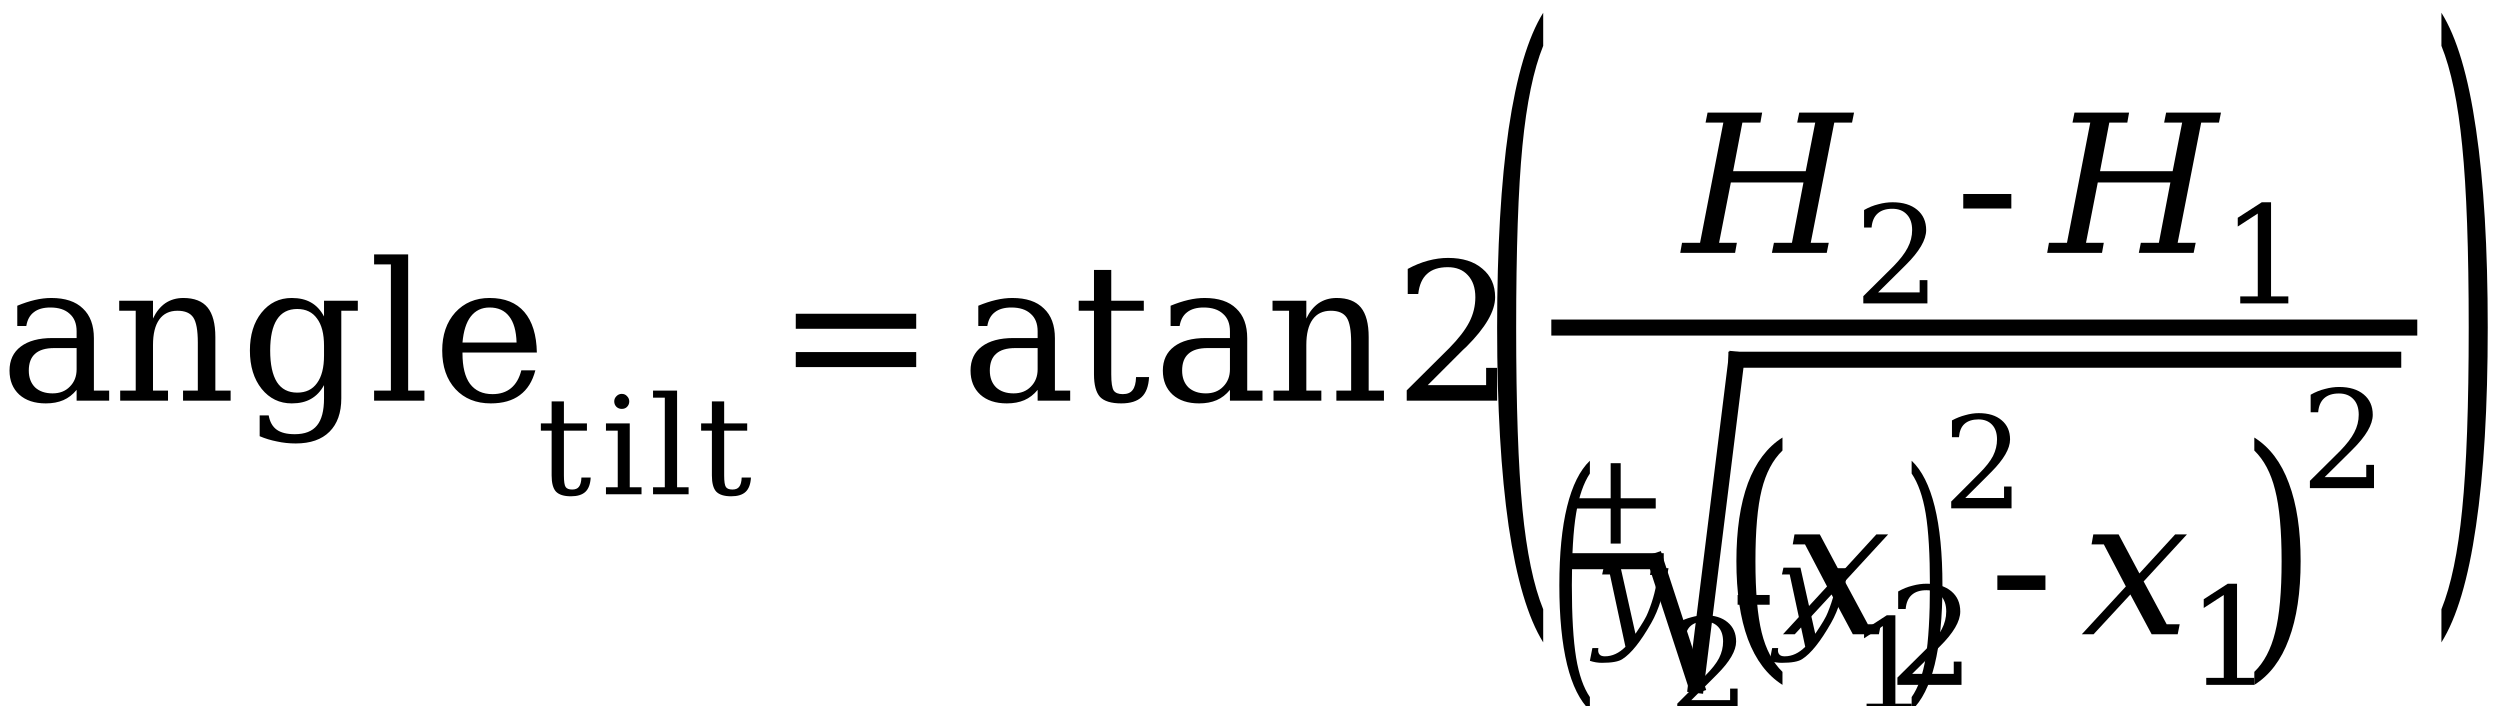
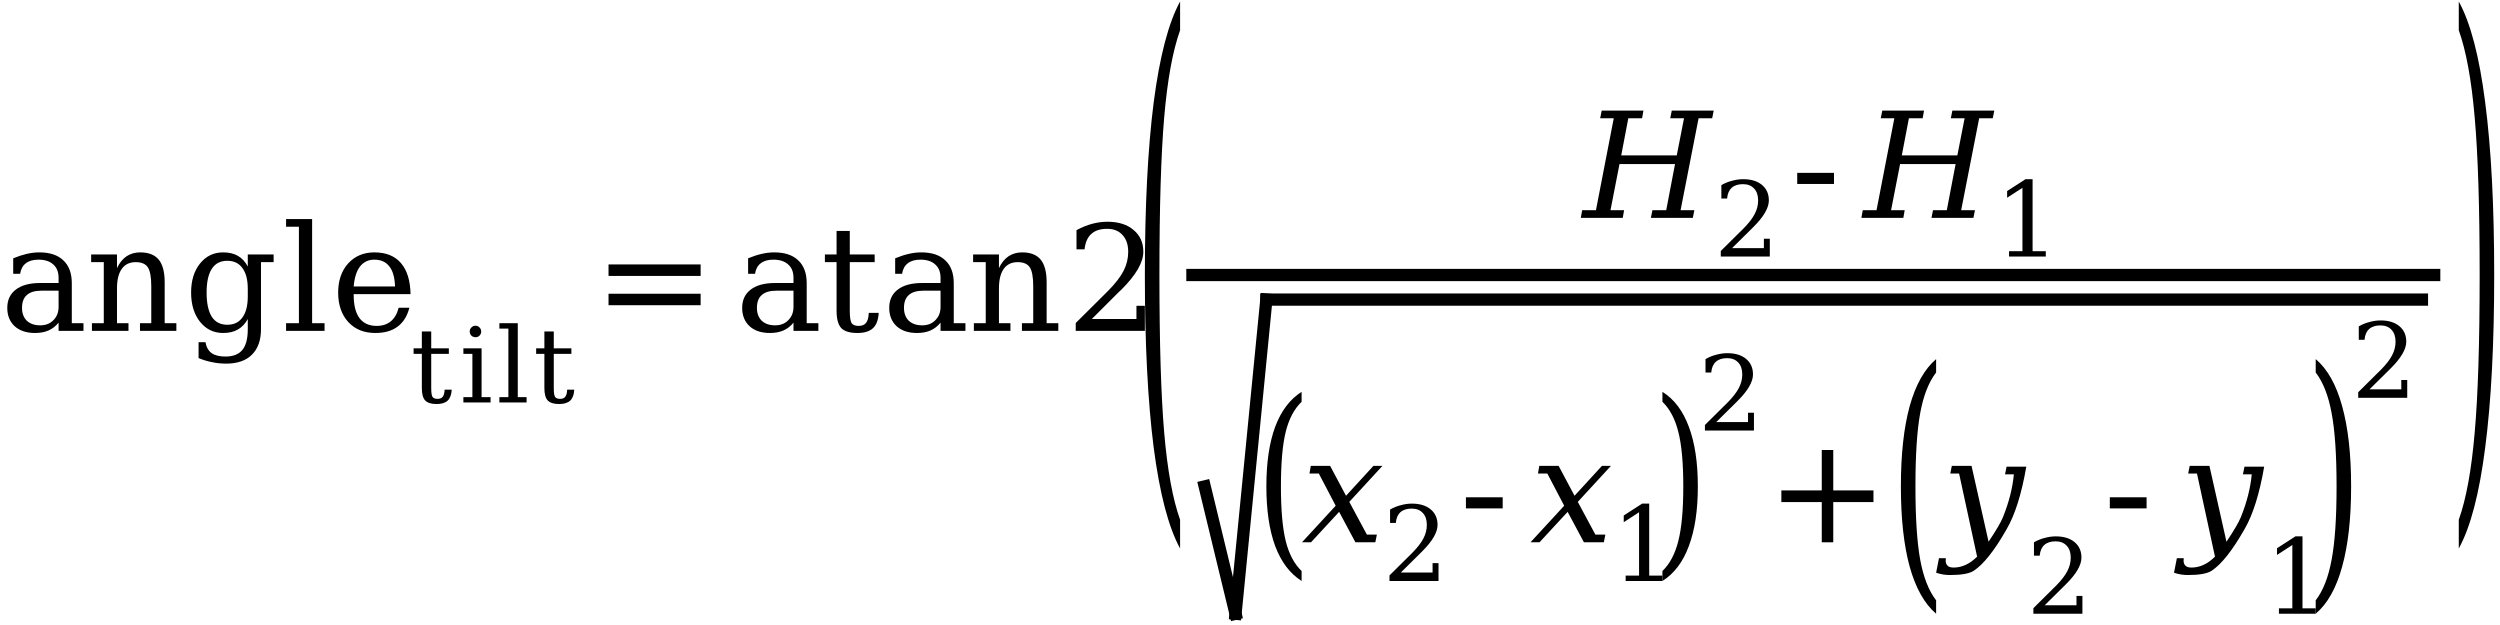
- <svg xmlns="http://www.w3.org/2000/svg" stroke-dasharray="none" shape-rendering="auto" font-family="'Dialog'" width="156" text-rendering="auto" fill-opacity="1" contentScriptType="text/ecmascript" color-interpolation="auto" color-rendering="auto" preserveAspectRatio="xMidYMid meet" font-size="12px" fill="black" stroke="black" image-rendering="auto" stroke-miterlimit="10" zoomAndPan="magnify" version="1.0" stroke-linecap="square" stroke-linejoin="miter" contentStyleType="text/css" font-style="normal" height="44" stroke-width="1" stroke-dashoffset="0" font-weight="normal" stroke-opacity="1">
+ <svg xmlns="http://www.w3.org/2000/svg" stroke-dasharray="none" shape-rendering="auto" font-family="'Dialog'" width="204" text-rendering="auto" fill-opacity="1" contentScriptType="text/ecmascript" color-interpolation="auto" color-rendering="auto" preserveAspectRatio="xMidYMid meet" font-size="12px" fill="black" stroke="black" image-rendering="auto" stroke-miterlimit="10" zoomAndPan="magnify" version="1.0" stroke-linecap="square" stroke-linejoin="miter" contentStyleType="text/css" font-style="normal" height="51" stroke-width="1" stroke-dashoffset="0" font-weight="normal" stroke-opacity="1">
  <defs id="genericDefs" />
  <g>
-     <g text-rendering="optimizeLegibility" transform="translate(0,25)" color-rendering="optimizeQuality" color-interpolation="linearRGB" image-rendering="optimizeQuality">
+     <g text-rendering="optimizeLegibility" transform="translate(0,27)" color-rendering="optimizeQuality" color-interpolation="linearRGB" image-rendering="optimizeQuality">
      <path d="M4.781 -1.953 L4.781 -3.281 L3.391 -3.281 Q2.578 -3.281 2.188 -2.922 Q1.797 -2.578 1.797 -1.875 Q1.797 -1.219 2.188 -0.828 Q2.594 -0.453 3.281 -0.453 Q3.953 -0.453 4.359 -0.875 Q4.781 -1.297 4.781 -1.953 ZM5.859 -3.891 L5.859 -0.625 L6.812 -0.625 L6.812 0 L4.781 0 L4.781 -0.672 Q4.422 -0.234 3.953 -0.031 Q3.484 0.172 2.859 0.172 Q1.812 0.172 1.203 -0.375 Q0.594 -0.938 0.594 -1.875 Q0.594 -2.844 1.297 -3.375 Q2 -3.906 3.266 -3.906 L4.781 -3.906 L4.781 -4.328 Q4.781 -5.047 4.344 -5.422 Q3.922 -5.812 3.141 -5.812 Q2.484 -5.812 2.109 -5.516 Q1.734 -5.234 1.641 -4.656 L1.078 -4.656 L1.078 -5.922 Q1.641 -6.156 2.172 -6.281 Q2.703 -6.406 3.203 -6.406 Q4.5 -6.406 5.172 -5.75 Q5.859 -5.109 5.859 -3.891 ZM7.5 0 L7.5 -0.625 L8.469 -0.625 L8.469 -5.609 L7.438 -5.609 L7.438 -6.234 L9.547 -6.234 L9.547 -5.125 Q9.844 -5.75 10.312 -6.078 Q10.797 -6.406 11.438 -6.406 Q12.469 -6.406 12.953 -5.812 Q13.438 -5.219 13.438 -3.969 L13.438 -0.625 L14.391 -0.625 L14.391 0 L11.422 0 L11.422 -0.625 L12.344 -0.625 L12.344 -3.625 Q12.344 -4.766 12.062 -5.188 Q11.781 -5.609 11.078 -5.609 Q10.328 -5.609 9.938 -5.062 Q9.547 -4.516 9.547 -3.469 L9.547 -0.625 L10.484 -0.625 L10.484 0 L7.5 0 ZM21.297 -5.609 L21.297 -0.141 Q21.297 1.203 20.562 1.938 Q19.828 2.672 18.453 2.672 Q17.844 2.672 17.281 2.547 Q16.719 2.438 16.203 2.219 L16.203 0.922 L16.766 0.922 Q16.875 1.531 17.266 1.812 Q17.656 2.094 18.391 2.094 Q19.344 2.094 19.781 1.547 Q20.219 1.016 20.219 -0.141 L20.219 -0.969 Q19.906 -0.391 19.406 -0.109 Q18.922 0.172 18.203 0.172 Q17.062 0.172 16.328 -0.734 Q15.594 -1.656 15.594 -3.125 Q15.594 -4.578 16.312 -5.484 Q17.047 -6.406 18.203 -6.406 Q18.922 -6.406 19.406 -6.125 Q19.906 -5.844 20.219 -5.25 L20.219 -6.234 L22.328 -6.234 L22.328 -5.609 L21.297 -5.609 ZM20.219 -3.422 Q20.219 -4.547 19.781 -5.125 Q19.359 -5.719 18.547 -5.719 Q17.703 -5.719 17.281 -5.062 Q16.859 -4.406 16.859 -3.125 Q16.859 -1.828 17.281 -1.156 Q17.703 -0.5 18.547 -0.5 Q19.359 -0.5 19.781 -1.094 Q20.219 -1.688 20.219 -2.812 L20.219 -3.422 ZM25.469 -0.625 L26.484 -0.625 L26.484 0 L23.344 0 L23.344 -0.625 L24.391 -0.625 L24.391 -8.5 L23.344 -8.5 L23.344 -9.125 L25.469 -9.125 L25.469 -0.625 ZM33.5 -3 L28.859 -3 L28.859 -2.953 Q28.859 -1.688 29.328 -1.047 Q29.812 -0.406 30.734 -0.406 Q31.438 -0.406 31.891 -0.781 Q32.344 -1.156 32.531 -1.891 L33.406 -1.891 Q33.141 -0.859 32.438 -0.344 Q31.75 0.172 30.625 0.172 Q29.25 0.172 28.422 -0.719 Q27.594 -1.625 27.594 -3.125 Q27.594 -4.594 28.406 -5.5 Q29.234 -6.406 30.547 -6.406 Q31.969 -6.406 32.719 -5.531 Q33.469 -4.656 33.5 -3 ZM32.234 -3.625 Q32.203 -4.719 31.766 -5.266 Q31.344 -5.812 30.547 -5.812 Q29.812 -5.812 29.375 -5.25 Q28.953 -4.703 28.859 -3.625 L32.234 -3.625 Z" stroke="none" />
    </g>
-     <g text-rendering="optimizeLegibility" transform="translate(33.5,30.8438)" color-rendering="optimizeQuality" color-interpolation="linearRGB" image-rendering="optimizeQuality">
+     <g text-rendering="optimizeLegibility" transform="translate(33.5,32.8438)" color-rendering="optimizeQuality" color-interpolation="linearRGB" image-rendering="optimizeQuality">
      <path d="M0.922 -3.969 L0.25 -3.969 L0.25 -4.422 L0.922 -4.422 L0.922 -5.797 L1.688 -5.797 L1.688 -4.422 L3.125 -4.422 L3.125 -3.969 L1.688 -3.969 L1.688 -1.172 Q1.688 -0.609 1.797 -0.453 Q1.906 -0.297 2.203 -0.297 Q2.5 -0.297 2.625 -0.469 Q2.766 -0.641 2.781 -1.047 L3.359 -1.047 Q3.328 -0.438 3.031 -0.156 Q2.734 0.125 2.125 0.125 Q1.469 0.125 1.188 -0.172 Q0.922 -0.469 0.922 -1.172 L0.922 -3.969 ZM4.828 -5.797 Q4.828 -5.984 4.969 -6.125 Q5.109 -6.266 5.297 -6.266 Q5.5 -6.266 5.625 -6.125 Q5.766 -5.984 5.766 -5.797 Q5.766 -5.594 5.625 -5.453 Q5.5 -5.328 5.297 -5.328 Q5.109 -5.328 4.969 -5.453 Q4.828 -5.594 4.828 -5.797 ZM5.797 -0.438 L6.531 -0.438 L6.531 0 L4.312 0 L4.312 -0.438 L5.047 -0.438 L5.047 -3.969 L4.312 -3.969 L4.312 -4.422 L5.797 -4.422 L5.797 -0.438 ZM8.75 -0.438 L9.469 -0.438 L9.469 0 L7.25 0 L7.25 -0.438 L7.984 -0.438 L7.984 -6.031 L7.25 -6.031 L7.25 -6.469 L8.75 -6.469 L8.75 -0.438 ZM10.922 -3.969 L10.25 -3.969 L10.25 -4.422 L10.922 -4.422 L10.922 -5.797 L11.688 -5.797 L11.688 -4.422 L13.125 -4.422 L13.125 -3.969 L11.688 -3.969 L11.688 -1.172 Q11.688 -0.609 11.797 -0.453 Q11.906 -0.297 12.203 -0.297 Q12.5 -0.297 12.625 -0.469 Q12.766 -0.641 12.781 -1.047 L13.359 -1.047 Q13.328 -0.438 13.031 -0.156 Q12.734 0.125 12.125 0.125 Q11.469 0.125 11.188 -0.172 Q10.922 -0.469 10.922 -1.172 L10.922 -3.969 Z" stroke="none" />
    </g>
-     <g text-rendering="optimizeLegibility" transform="translate(48.39,25)" color-rendering="optimizeQuality" color-interpolation="linearRGB" image-rendering="optimizeQuality">
+     <g text-rendering="optimizeLegibility" transform="translate(48.39,27)" color-rendering="optimizeQuality" color-interpolation="linearRGB" image-rendering="optimizeQuality">
      <path d="M1.266 -5.422 L8.781 -5.422 L8.781 -4.484 L1.266 -4.484 L1.266 -5.422 ZM1.266 -3.031 L8.781 -3.031 L8.781 -2.094 L1.266 -2.094 L1.266 -3.031 Z" stroke="none" />
    </g>
-     <g text-rendering="optimizeLegibility" transform="translate(59.9676,25)" color-rendering="optimizeQuality" color-interpolation="linearRGB" image-rendering="optimizeQuality">
+     <g text-rendering="optimizeLegibility" transform="translate(59.9676,27)" color-rendering="optimizeQuality" color-interpolation="linearRGB" image-rendering="optimizeQuality">
      <path d="M4.781 -1.953 L4.781 -3.281 L3.391 -3.281 Q2.578 -3.281 2.188 -2.922 Q1.797 -2.578 1.797 -1.875 Q1.797 -1.219 2.188 -0.828 Q2.594 -0.453 3.281 -0.453 Q3.953 -0.453 4.359 -0.875 Q4.781 -1.297 4.781 -1.953 ZM5.859 -3.891 L5.859 -0.625 L6.812 -0.625 L6.812 0 L4.781 0 L4.781 -0.672 Q4.422 -0.234 3.953 -0.031 Q3.484 0.172 2.859 0.172 Q1.812 0.172 1.203 -0.375 Q0.594 -0.938 0.594 -1.875 Q0.594 -2.844 1.297 -3.375 Q2 -3.906 3.266 -3.906 L4.781 -3.906 L4.781 -4.328 Q4.781 -5.047 4.344 -5.422 Q3.922 -5.812 3.141 -5.812 Q2.484 -5.812 2.109 -5.516 Q1.734 -5.234 1.641 -4.656 L1.078 -4.656 L1.078 -5.922 Q1.641 -6.156 2.172 -6.281 Q2.703 -6.406 3.203 -6.406 Q4.5 -6.406 5.172 -5.75 Q5.859 -5.109 5.859 -3.891 ZM8.297 -5.609 L7.344 -5.609 L7.344 -6.234 L8.297 -6.234 L8.297 -8.156 L9.375 -8.156 L9.375 -6.234 L11.406 -6.234 L11.406 -5.609 L9.375 -5.609 L9.375 -1.641 Q9.375 -0.859 9.531 -0.625 Q9.688 -0.406 10.094 -0.406 Q10.516 -0.406 10.703 -0.656 Q10.906 -0.906 10.922 -1.469 L11.734 -1.469 Q11.688 -0.609 11.266 -0.219 Q10.844 0.172 10 0.172 Q9.062 0.172 8.672 -0.234 Q8.297 -0.656 8.297 -1.641 L8.297 -5.609 ZM16.781 -1.953 L16.781 -3.281 L15.391 -3.281 Q14.578 -3.281 14.188 -2.922 Q13.797 -2.578 13.797 -1.875 Q13.797 -1.219 14.188 -0.828 Q14.594 -0.453 15.281 -0.453 Q15.953 -0.453 16.359 -0.875 Q16.781 -1.297 16.781 -1.953 ZM17.859 -3.891 L17.859 -0.625 L18.812 -0.625 L18.812 0 L16.781 0 L16.781 -0.672 Q16.422 -0.234 15.953 -0.031 Q15.484 0.172 14.859 0.172 Q13.812 0.172 13.203 -0.375 Q12.594 -0.938 12.594 -1.875 Q12.594 -2.844 13.297 -3.375 Q14 -3.906 15.266 -3.906 L16.781 -3.906 L16.781 -4.328 Q16.781 -5.047 16.344 -5.422 Q15.922 -5.812 15.141 -5.812 Q14.484 -5.812 14.109 -5.516 Q13.734 -5.234 13.641 -4.656 L13.078 -4.656 L13.078 -5.922 Q13.641 -6.156 14.172 -6.281 Q14.703 -6.406 15.203 -6.406 Q16.5 -6.406 17.172 -5.75 Q17.859 -5.109 17.859 -3.891 ZM19.5 0 L19.5 -0.625 L20.469 -0.625 L20.469 -5.609 L19.438 -5.609 L19.438 -6.234 L21.547 -6.234 L21.547 -5.125 Q21.844 -5.75 22.312 -6.078 Q22.797 -6.406 23.438 -6.406 Q24.469 -6.406 24.953 -5.812 Q25.438 -5.219 25.438 -3.969 L25.438 -0.625 L26.391 -0.625 L26.391 0 L23.422 0 L23.422 -0.625 L24.344 -0.625 L24.344 -3.625 Q24.344 -4.766 24.062 -5.188 Q23.781 -5.609 23.078 -5.609 Q22.328 -5.609 21.938 -5.062 Q21.547 -4.516 21.547 -3.469 L21.547 -0.625 L22.484 -0.625 L22.484 0 L19.5 0 ZM28.531 -6.656 L27.875 -6.656 L27.875 -8.219 Q28.5 -8.562 29.141 -8.734 Q29.781 -8.906 30.391 -8.906 Q31.75 -8.906 32.531 -8.234 Q33.328 -7.578 33.328 -6.453 Q33.328 -5.156 31.547 -3.375 Q31.406 -3.234 31.328 -3.172 L29.125 -0.969 L32.766 -0.969 L32.766 -2.047 L33.453 -2.047 L33.453 0 L27.812 0 L27.812 -0.641 L30.469 -3.281 Q31.344 -4.172 31.719 -4.906 Q32.094 -5.641 32.094 -6.453 Q32.094 -7.328 31.625 -7.828 Q31.172 -8.328 30.375 -8.328 Q29.531 -8.328 29.078 -7.906 Q28.625 -7.5 28.531 -6.656 Z" stroke="none" />
    </g>
-     <g text-rendering="optimizeLegibility" transform="translate(92.4676,33.3873) matrix(1,0,0,3.5717,0,0)" color-rendering="optimizeQuality" color-interpolation="linearRGB" image-rendering="optimizeQuality">
+     <g text-rendering="optimizeLegibility" transform="translate(92.4676,37.1483) matrix(1,0,0,4.0575,0,0)" color-rendering="optimizeQuality" color-interpolation="linearRGB" image-rendering="optimizeQuality">
      <path d="M3.828 1.875 Q2.406 1.234 1.672 -0.156 Q0.953 -1.547 0.953 -3.625 Q0.953 -5.703 1.672 -7.094 Q2.406 -8.484 3.828 -9.125 L3.828 -8.547 Q2.922 -7.922 2.531 -6.797 Q2.141 -5.672 2.141 -3.625 Q2.141 -1.578 2.531 -0.453 Q2.922 0.672 3.828 1.297 L3.828 1.875 Z" stroke="none" />
    </g>
    <g text-rendering="optimizeLegibility" color-rendering="optimizeQuality" color-interpolation="linearRGB" image-rendering="optimizeQuality">
-       <line y2="20.44" fill="none" x1="97.302" x2="150.338" y1="20.44" />
-       <path d="M-0.188 0 L-0.078 -0.625 L1.047 -0.625 L2.5 -8.125 L1.391 -8.125 L1.516 -8.75 L4.922 -8.75 L4.812 -8.125 L3.688 -8.125 L3.109 -5.094 L7.641 -5.094 L8.234 -8.125 L7.109 -8.125 L7.234 -8.75 L10.656 -8.75 L10.531 -8.125 L9.422 -8.125 L7.953 -0.625 L9.078 -0.625 L8.953 0 L5.531 0 L5.656 -0.625 L6.781 -0.625 L7.5 -4.391 L2.969 -4.391 L2.234 -0.625 L3.344 -0.625 L3.234 0 L-0.188 0 Z" transform="translate(105.0362,15.7771)" stroke="none" />
+       <line y2="22.44" fill="none" x1="97.302" x2="198.63" y1="22.44" />
+       <path d="M-0.188 0 L-0.078 -0.625 L1.047 -0.625 L2.5 -8.125 L1.391 -8.125 L1.516 -8.75 L4.922 -8.75 L4.812 -8.125 L3.688 -8.125 L3.109 -5.094 L7.641 -5.094 L8.234 -8.125 L7.109 -8.125 L7.234 -8.75 L10.656 -8.75 L10.531 -8.125 L9.422 -8.125 L7.953 -0.625 L9.078 -0.625 L8.953 0 L5.531 0 L5.656 -0.625 L6.781 -0.625 L7.5 -4.391 L2.969 -4.391 L2.234 -0.625 L3.344 -0.625 L3.234 0 L-0.188 0 Z" transform="translate(129.1822,17.7771)" stroke="none" />
    </g>
-     <g text-rendering="optimizeLegibility" transform="translate(115.6925,18.9333)" color-rendering="optimizeQuality" color-interpolation="linearRGB" image-rendering="optimizeQuality">
+     <g text-rendering="optimizeLegibility" transform="translate(139.8384,20.9333)" color-rendering="optimizeQuality" color-interpolation="linearRGB" image-rendering="optimizeQuality">
      <path d="M1.094 -4.734 L0.625 -4.734 L0.625 -5.828 Q1.062 -6.078 1.516 -6.188 Q1.969 -6.312 2.406 -6.312 Q3.375 -6.312 3.938 -5.844 Q4.5 -5.375 4.5 -4.578 Q4.5 -3.656 3.219 -2.391 Q3.125 -2.297 3.078 -2.25 L1.5 -0.688 L4.094 -0.688 L4.094 -1.453 L4.578 -1.453 L4.578 0 L0.578 0 L0.578 -0.453 L2.469 -2.328 Q3.078 -2.953 3.344 -3.469 Q3.625 -4 3.625 -4.578 Q3.625 -5.203 3.297 -5.547 Q2.969 -5.906 2.391 -5.906 Q1.797 -5.906 1.469 -5.609 Q1.141 -5.312 1.094 -4.734 Z" stroke="none" />
    </g>
-     <g text-rendering="optimizeLegibility" transform="translate(121.9764,15.7771)" color-rendering="optimizeQuality" color-interpolation="linearRGB" image-rendering="optimizeQuality">
+     <g text-rendering="optimizeLegibility" transform="translate(146.1223,17.7771)" color-rendering="optimizeQuality" color-interpolation="linearRGB" image-rendering="optimizeQuality">
      <path d="M0.531 -3.672 L3.531 -3.672 L3.531 -2.766 L0.531 -2.766 L0.531 -3.672 Z" stroke="none" />
    </g>
-     <g text-rendering="optimizeLegibility" transform="translate(127.9322,15.7771)" color-rendering="optimizeQuality" color-interpolation="linearRGB" image-rendering="optimizeQuality">
+     <g text-rendering="optimizeLegibility" transform="translate(152.0781,17.7771)" color-rendering="optimizeQuality" color-interpolation="linearRGB" image-rendering="optimizeQuality">
      <path d="M-0.188 0 L-0.078 -0.625 L1.047 -0.625 L2.5 -8.125 L1.391 -8.125 L1.516 -8.75 L4.922 -8.75 L4.812 -8.125 L3.688 -8.125 L3.109 -5.094 L7.641 -5.094 L8.234 -8.125 L7.109 -8.125 L7.234 -8.75 L10.656 -8.75 L10.531 -8.125 L9.422 -8.125 L7.953 -0.625 L9.078 -0.625 L8.953 0 L5.531 0 L5.656 -0.625 L6.781 -0.625 L7.5 -4.391 L2.969 -4.391 L2.234 -0.625 L3.344 -0.625 L3.234 0 L-0.188 0 Z" stroke="none" />
    </g>
-     <g text-rendering="optimizeLegibility" transform="translate(138.5884,18.9333)" color-rendering="optimizeQuality" color-interpolation="linearRGB" image-rendering="optimizeQuality">
+     <g text-rendering="optimizeLegibility" transform="translate(162.7344,20.9333)" color-rendering="optimizeQuality" color-interpolation="linearRGB" image-rendering="optimizeQuality">
      <path d="M1.203 0 L1.203 -0.438 L2.297 -0.438 L2.297 -5.609 L1.047 -4.797 L1.047 -5.344 L2.547 -6.312 L3.125 -6.312 L3.125 -0.438 L4.203 -0.438 L4.203 0 L1.203 0 Z" stroke="none" />
    </g>
    <g text-rendering="optimizeLegibility" color-rendering="optimizeQuality" color-interpolation="linearRGB" image-rendering="optimizeQuality">
-       <line y2="35.019" fill="none" x1="98.302" x2="103.318" y1="35.019" />
-       <line y2="42.735" fill="none" x1="103.318" x2="105.835" y1="35.019" />
-       <line y2="22.447" fill="none" x1="105.835" x2="108.351" y1="42.735" />
-       <line y2="22.447" fill="none" x1="108.351" x2="149.338" y1="22.447" />
-       <path d="M3.828 1.875 Q2.406 1.234 1.672 -0.156 Q0.953 -1.547 0.953 -3.625 Q0.953 -5.703 1.672 -7.094 Q2.406 -8.484 3.828 -9.125 L3.828 -8.547 Q2.922 -7.922 2.531 -6.797 Q2.141 -5.672 2.141 -3.625 Q2.141 -1.578 2.531 -0.453 Q2.922 0.672 3.828 1.297 L3.828 1.875 Z" transform="translate(107.3982,40.1049) matrix(1,0,0,1.403,0,0)" stroke="none" />
+       <line y2="50.079" fill="none" x1="98.302" x2="100.819" y1="39.691" />
+       <line y2="24.447" fill="none" x1="100.819" x2="103.336" y1="50.079" />
+       <line y2="24.447" fill="none" x1="103.336" x2="197.63" y1="24.447" />
+       <path d="M3.828 1.875 Q2.406 1.234 1.672 -0.156 Q0.953 -1.547 0.953 -3.625 Q0.953 -5.703 1.672 -7.094 Q2.406 -8.484 3.828 -9.125 L3.828 -8.547 Q2.922 -7.922 2.531 -6.797 Q2.141 -5.672 2.141 -3.625 Q2.141 -1.578 2.531 -0.453 Q2.922 0.672 3.828 1.297 L3.828 1.875 Z" transform="translate(102.3826,44.7768) matrix(1,0,0,1.403,0,0)" stroke="none" />
    </g>
-     <g text-rendering="optimizeLegibility" transform="translate(111.2263,39.5792)" color-rendering="optimizeQuality" color-interpolation="linearRGB" image-rendering="optimizeQuality">
+     <g text-rendering="optimizeLegibility" transform="translate(106.2107,44.251)" color-rendering="optimizeQuality" color-interpolation="linearRGB" image-rendering="optimizeQuality">
      <path d="M0.766 0 L0.031 0 L2.781 -2.984 L1.406 -5.609 L0.641 -5.609 L0.75 -6.234 L2.328 -6.234 L3.625 -3.797 L5.859 -6.234 L6.594 -6.234 L3.891 -3.297 L5.328 -0.625 L6.141 -0.625 L6.016 0 L4.391 0 L3.062 -2.484 L0.766 0 Z" stroke="none" />
    </g>
-     <g text-rendering="optimizeLegibility" transform="translate(117.8201,42.7354)" color-rendering="optimizeQuality" color-interpolation="linearRGB" image-rendering="optimizeQuality">
+     <g text-rendering="optimizeLegibility" transform="translate(112.8045,47.4073)" color-rendering="optimizeQuality" color-interpolation="linearRGB" image-rendering="optimizeQuality">
      <path d="M1.094 -4.734 L0.625 -4.734 L0.625 -5.828 Q1.062 -6.078 1.516 -6.188 Q1.969 -6.312 2.406 -6.312 Q3.375 -6.312 3.938 -5.844 Q4.5 -5.375 4.5 -4.578 Q4.5 -3.656 3.219 -2.391 Q3.125 -2.297 3.078 -2.25 L1.5 -0.688 L4.094 -0.688 L4.094 -1.453 L4.578 -1.453 L4.578 0 L0.578 0 L0.578 -0.453 L2.469 -2.328 Q3.078 -2.953 3.344 -3.469 Q3.625 -4 3.625 -4.578 Q3.625 -5.203 3.297 -5.547 Q2.969 -5.906 2.391 -5.906 Q1.797 -5.906 1.469 -5.609 Q1.141 -5.312 1.094 -4.734 Z" stroke="none" />
    </g>
-     <g text-rendering="optimizeLegibility" transform="translate(124.104,39.5792)" color-rendering="optimizeQuality" color-interpolation="linearRGB" image-rendering="optimizeQuality">
+     <g text-rendering="optimizeLegibility" transform="translate(119.0884,44.251)" color-rendering="optimizeQuality" color-interpolation="linearRGB" image-rendering="optimizeQuality">
      <path d="M0.531 -3.672 L3.531 -3.672 L3.531 -2.766 L0.531 -2.766 L0.531 -3.672 Z" stroke="none" />
    </g>
-     <g text-rendering="optimizeLegibility" transform="translate(129.8723,39.5792)" color-rendering="optimizeQuality" color-interpolation="linearRGB" image-rendering="optimizeQuality">
+     <g text-rendering="optimizeLegibility" transform="translate(124.8567,44.251)" color-rendering="optimizeQuality" color-interpolation="linearRGB" image-rendering="optimizeQuality">
      <path d="M0.766 0 L0.031 0 L2.781 -2.984 L1.406 -5.609 L0.641 -5.609 L0.75 -6.234 L2.328 -6.234 L3.625 -3.797 L5.859 -6.234 L6.594 -6.234 L3.891 -3.297 L5.328 -0.625 L6.141 -0.625 L6.016 0 L4.391 0 L3.062 -2.484 L0.766 0 Z" stroke="none" />
    </g>
-     <g text-rendering="optimizeLegibility" transform="translate(136.466,42.7354)" color-rendering="optimizeQuality" color-interpolation="linearRGB" image-rendering="optimizeQuality">
+     <g text-rendering="optimizeLegibility" transform="translate(131.4504,47.4073)" color-rendering="optimizeQuality" color-interpolation="linearRGB" image-rendering="optimizeQuality">
      <path d="M1.203 0 L1.203 -0.438 L2.297 -0.438 L2.297 -5.609 L1.047 -4.797 L1.047 -5.344 L2.547 -6.312 L3.125 -6.312 L3.125 -0.438 L4.203 -0.438 L4.203 0 L1.203 0 Z" stroke="none" />
    </g>
-     <g text-rendering="optimizeLegibility" transform="translate(139.8254,40.1049) matrix(1,0,0,1.403,0,0)" color-rendering="optimizeQuality" color-interpolation="linearRGB" image-rendering="optimizeQuality">
+     <g text-rendering="optimizeLegibility" transform="translate(134.8098,44.7768) matrix(1,0,0,1.403,0,0)" color-rendering="optimizeQuality" color-interpolation="linearRGB" image-rendering="optimizeQuality">
      <path d="M0.844 1.875 L0.844 1.297 Q1.75 0.672 2.141 -0.453 Q2.547 -1.578 2.547 -3.625 Q2.547 -5.672 2.141 -6.797 Q1.75 -7.922 0.844 -8.547 L0.844 -9.125 Q2.281 -8.484 3 -7.094 Q3.734 -5.703 3.734 -3.625 Q3.734 -1.547 3 -0.156 Q2.281 1.234 0.844 1.875 Z" stroke="none" />
    </g>
-     <g text-rendering="optimizeLegibility" transform="translate(143.5598,30.4592)" color-rendering="optimizeQuality" color-interpolation="linearRGB" image-rendering="optimizeQuality">
+     <g text-rendering="optimizeLegibility" transform="translate(138.5442,35.131)" color-rendering="optimizeQuality" color-interpolation="linearRGB" image-rendering="optimizeQuality">
      <path d="M1.094 -4.734 L0.625 -4.734 L0.625 -5.828 Q1.062 -6.078 1.516 -6.188 Q1.969 -6.312 2.406 -6.312 Q3.375 -6.312 3.938 -5.844 Q4.5 -5.375 4.5 -4.578 Q4.5 -3.656 3.219 -2.391 Q3.125 -2.297 3.078 -2.25 L1.5 -0.688 L4.094 -0.688 L4.094 -1.453 L4.578 -1.453 L4.578 0 L0.578 0 L0.578 -0.453 L2.469 -2.328 Q3.078 -2.953 3.344 -3.469 Q3.625 -4 3.625 -4.578 Q3.625 -5.203 3.297 -5.547 Q2.969 -5.906 2.391 -5.906 Q1.797 -5.906 1.469 -5.609 Q1.141 -5.312 1.094 -4.734 Z" stroke="none" />
    </g>
-     <g text-rendering="optimizeLegibility" transform="translate(97.4586,33.9192)" color-rendering="optimizeQuality" color-interpolation="linearRGB" image-rendering="optimizeQuality">
-       <path d="M3.672 -5.016 L3.672 -2.828 L5.859 -2.828 L5.859 -2.188 L3.672 -2.188 L3.672 0 L3.047 0 L3.047 -2.188 L0.844 -2.188 L0.844 -2.828 L3.047 -2.828 L3.047 -5.016 L3.672 -5.016 Z" stroke="none" />
+     <g text-rendering="optimizeLegibility" transform="translate(144.0937,44.251)" color-rendering="optimizeQuality" color-interpolation="linearRGB" image-rendering="optimizeQuality">
+       <path d="M5.5 -7.531 L5.5 -4.234 L8.781 -4.234 L8.781 -3.281 L5.5 -3.281 L5.5 0 L4.562 0 L4.562 -3.281 L1.266 -3.281 L1.266 -4.234 L4.562 -4.234 L4.562 -7.531 L5.5 -7.531 Z" stroke="none" />
    </g>
-     <g text-rendering="optimizeLegibility" transform="translate(96.6618,41.6716) matrix(1,0,0,2.1261,0,0)" color-rendering="optimizeQuality" color-interpolation="linearRGB" image-rendering="optimizeQuality">
-       <path d="M2.547 1.25 Q1.609 0.828 1.125 -0.094 Q0.641 -1.031 0.641 -2.422 Q0.641 -3.812 1.125 -4.734 Q1.609 -5.656 2.547 -6.078 L2.547 -5.703 Q1.953 -5.281 1.688 -4.531 Q1.422 -3.781 1.422 -2.422 Q1.422 -1.062 1.688 -0.297 Q1.953 0.453 2.547 0.859 L2.547 1.25 Z" stroke="none" />
+     <g text-rendering="optimizeLegibility" transform="translate(154.1589,46.5378) matrix(1,0,0,1.8887,0,0)" color-rendering="optimizeQuality" color-interpolation="linearRGB" image-rendering="optimizeQuality">
+       <path d="M3.828 1.875 Q2.406 1.234 1.672 -0.156 Q0.953 -1.547 0.953 -3.625 Q0.953 -5.703 1.672 -7.094 Q2.406 -8.484 3.828 -9.125 L3.828 -8.547 Q2.922 -7.922 2.531 -6.797 Q2.141 -5.672 2.141 -3.625 Q2.141 -1.578 2.531 -0.453 Q2.922 0.672 3.828 1.297 L3.828 1.875 Z" stroke="none" />
    </g>
-     <g text-rendering="optimizeLegibility" transform="translate(99.5055,39.5792)" color-rendering="optimizeQuality" color-interpolation="linearRGB" image-rendering="optimizeQuality">
-       <path d="M4.609 -4.125 Q4.219 -1.891 3.531 -0.703 Q2.547 1.031 1.734 1.547 Q1.391 1.781 0.453 1.781 Q0.266 1.781 0.078 1.75 Q-0.109 1.719 -0.297 1.656 L-0.141 0.859 L0.234 0.859 Q0.219 0.922 0.219 0.984 Q0.219 1.156 0.297 1.25 Q0.391 1.375 0.641 1.375 Q1.328 1.375 1.922 0.781 L0.953 -3.734 L0.469 -3.734 L0.562 -4.156 L1.625 -4.156 L2.547 -0.031 Q3.188 -0.969 3.328 -1.359 Q3.828 -2.578 3.922 -3.703 L3.453 -3.703 L3.531 -4.125 L4.609 -4.125 Z" stroke="none" />
+     <g text-rendering="optimizeLegibility" transform="translate(158.4401,44.251)" color-rendering="optimizeQuality" color-interpolation="linearRGB" image-rendering="optimizeQuality">
+       <path d="M6.906 -6.172 Q6.328 -2.828 5.297 -1.062 Q3.812 1.547 2.609 2.328 Q2.078 2.672 0.672 2.672 Q0.391 2.672 0.109 2.625 Q-0.172 2.578 -0.453 2.484 L-0.219 1.297 L0.344 1.297 Q0.328 1.391 0.328 1.484 Q0.328 1.719 0.438 1.859 Q0.578 2.062 0.969 2.062 Q2 2.062 2.891 1.172 L1.422 -5.609 L0.703 -5.609 L0.828 -6.234 L2.438 -6.234 L3.828 -0.047 Q4.766 -1.453 5 -2.047 Q5.734 -3.859 5.891 -5.547 L5.172 -5.547 L5.297 -6.172 L6.906 -6.172 Z" stroke="none" />
    </g>
-     <g text-rendering="optimizeLegibility" transform="translate(104.1149,44.3292)" color-rendering="optimizeQuality" color-interpolation="linearRGB" image-rendering="optimizeQuality">
-       <path d="M1.031 -4.438 L0.594 -4.438 L0.594 -5.484 Q1 -5.703 1.422 -5.812 Q1.859 -5.938 2.266 -5.938 Q3.172 -5.938 3.688 -5.5 Q4.219 -5.062 4.219 -4.297 Q4.219 -3.438 3.031 -2.25 Q2.938 -2.156 2.891 -2.109 L1.422 -0.641 L3.844 -0.641 L3.844 -1.359 L4.312 -1.359 L4.312 0 L0.547 0 L0.547 -0.422 L2.312 -2.188 Q2.906 -2.781 3.156 -3.266 Q3.406 -3.766 3.406 -4.297 Q3.406 -4.891 3.094 -5.219 Q2.781 -5.547 2.25 -5.547 Q1.688 -5.547 1.375 -5.266 Q1.078 -5 1.031 -4.438 Z" stroke="none" />
+     <g text-rendering="optimizeLegibility" transform="translate(165.3464,50.0792)" color-rendering="optimizeQuality" color-interpolation="linearRGB" image-rendering="optimizeQuality">
+       <path d="M1.094 -4.734 L0.625 -4.734 L0.625 -5.828 Q1.062 -6.078 1.516 -6.188 Q1.969 -6.312 2.406 -6.312 Q3.375 -6.312 3.938 -5.844 Q4.5 -5.375 4.5 -4.578 Q4.5 -3.656 3.219 -2.391 Q3.125 -2.297 3.078 -2.25 L1.5 -0.688 L4.094 -0.688 L4.094 -1.453 L4.578 -1.453 L4.578 0 L0.578 0 L0.578 -0.453 L2.469 -2.328 Q3.078 -2.953 3.344 -3.469 Q3.625 -4 3.625 -4.578 Q3.625 -5.203 3.297 -5.547 Q2.969 -5.906 2.391 -5.906 Q1.797 -5.906 1.469 -5.609 Q1.141 -5.312 1.094 -4.734 Z" stroke="none" />
    </g>
-     <g text-rendering="optimizeLegibility" transform="translate(108.068,39.5792)" color-rendering="optimizeQuality" color-interpolation="linearRGB" image-rendering="optimizeQuality">
-       <path d="M0.359 -2.453 L2.359 -2.453 L2.359 -1.844 L0.359 -1.844 L0.359 -2.453 Z" stroke="none" />
+     <g text-rendering="optimizeLegibility" transform="translate(171.6303,44.251)" color-rendering="optimizeQuality" color-interpolation="linearRGB" image-rendering="optimizeQuality">
+       <path d="M0.531 -3.672 L3.531 -3.672 L3.531 -2.766 L0.531 -2.766 L0.531 -3.672 Z" stroke="none" />
    </g>
-     <g text-rendering="optimizeLegibility" transform="translate(110.7243,39.5792)" color-rendering="optimizeQuality" color-interpolation="linearRGB" image-rendering="optimizeQuality">
-       <path d="M4.609 -4.125 Q4.219 -1.891 3.531 -0.703 Q2.547 1.031 1.734 1.547 Q1.391 1.781 0.453 1.781 Q0.266 1.781 0.078 1.75 Q-0.109 1.719 -0.297 1.656 L-0.141 0.859 L0.234 0.859 Q0.219 0.922 0.219 0.984 Q0.219 1.156 0.297 1.25 Q0.391 1.375 0.641 1.375 Q1.328 1.375 1.922 0.781 L0.953 -3.734 L0.469 -3.734 L0.562 -4.156 L1.625 -4.156 L2.547 -0.031 Q3.188 -0.969 3.328 -1.359 Q3.828 -2.578 3.922 -3.703 L3.453 -3.703 L3.531 -4.125 L4.609 -4.125 Z" stroke="none" />
+     <g text-rendering="optimizeLegibility" transform="translate(177.8517,44.251)" color-rendering="optimizeQuality" color-interpolation="linearRGB" image-rendering="optimizeQuality">
+       <path d="M6.906 -6.172 Q6.328 -2.828 5.297 -1.062 Q3.812 1.547 2.609 2.328 Q2.078 2.672 0.672 2.672 Q0.391 2.672 0.109 2.625 Q-0.172 2.578 -0.453 2.484 L-0.219 1.297 L0.344 1.297 Q0.328 1.391 0.328 1.484 Q0.328 1.719 0.438 1.859 Q0.578 2.062 0.969 2.062 Q2 2.062 2.891 1.172 L1.422 -5.609 L0.703 -5.609 L0.828 -6.234 L2.438 -6.234 L3.828 -0.047 Q4.766 -1.453 5 -2.047 Q5.734 -3.859 5.891 -5.547 L5.172 -5.547 L5.297 -6.172 L6.906 -6.172 Z" stroke="none" />
    </g>
-     <g text-rendering="optimizeLegibility" transform="translate(115.3336,44.3292)" color-rendering="optimizeQuality" color-interpolation="linearRGB" image-rendering="optimizeQuality">
-       <path d="M1.141 0 L1.141 -0.422 L2.156 -0.422 L2.156 -5.266 L0.984 -4.5 L0.984 -5.016 L2.406 -5.938 L2.938 -5.938 L2.938 -0.422 L3.953 -0.422 L3.953 0 L1.141 0 Z" stroke="none" />
+     <g text-rendering="optimizeLegibility" transform="translate(184.7579,50.0792)" color-rendering="optimizeQuality" color-interpolation="linearRGB" image-rendering="optimizeQuality">
+       <path d="M1.203 0 L1.203 -0.438 L2.297 -0.438 L2.297 -5.609 L1.047 -4.797 L1.047 -5.344 L2.547 -6.312 L3.125 -6.312 L3.125 -0.438 L4.203 -0.438 L4.203 0 L1.203 0 Z" stroke="none" />
    </g>
-     <g text-rendering="optimizeLegibility" transform="translate(118.7243,41.6716) matrix(1,0,0,2.1261,0,0)" color-rendering="optimizeQuality" color-interpolation="linearRGB" image-rendering="optimizeQuality">
-       <path d="M0.562 1.25 L0.562 0.859 Q1.172 0.453 1.438 -0.297 Q1.703 -1.062 1.703 -2.422 Q1.703 -3.781 1.438 -4.531 Q1.172 -5.281 0.562 -5.703 L0.562 -6.078 Q1.516 -5.656 2 -4.734 Q2.484 -3.812 2.484 -2.422 Q2.484 -1.031 2 -0.094 Q1.516 0.828 0.562 1.25 Z" stroke="none" />
+     <g text-rendering="optimizeLegibility" transform="translate(188.1173,46.5378) matrix(1,0,0,1.8887,0,0)" color-rendering="optimizeQuality" color-interpolation="linearRGB" image-rendering="optimizeQuality">
+       <path d="M0.844 1.875 L0.844 1.297 Q1.75 0.672 2.141 -0.453 Q2.547 -1.578 2.547 -3.625 Q2.547 -5.672 2.141 -6.797 Q1.75 -7.922 0.844 -8.547 L0.844 -9.125 Q2.281 -8.484 3 -7.094 Q3.734 -5.703 3.734 -3.625 Q3.734 -1.547 3 -0.156 Q2.281 1.234 0.844 1.875 Z" stroke="none" />
    </g>
-     <g text-rendering="optimizeLegibility" transform="translate(121.2086,31.7179)" color-rendering="optimizeQuality" color-interpolation="linearRGB" image-rendering="optimizeQuality">
-       <path d="M1.031 -4.438 L0.594 -4.438 L0.594 -5.484 Q1 -5.703 1.422 -5.812 Q1.859 -5.938 2.266 -5.938 Q3.172 -5.938 3.688 -5.5 Q4.219 -5.062 4.219 -4.297 Q4.219 -3.438 3.031 -2.25 Q2.938 -2.156 2.891 -2.109 L1.422 -0.641 L3.844 -0.641 L3.844 -1.359 L4.312 -1.359 L4.312 0 L0.547 0 L0.547 -0.422 L2.312 -2.188 Q2.906 -2.781 3.156 -3.266 Q3.406 -3.766 3.406 -4.297 Q3.406 -4.891 3.094 -5.219 Q2.781 -5.547 2.25 -5.547 Q1.688 -5.547 1.375 -5.266 Q1.078 -5 1.031 -4.438 Z" stroke="none" />
+     <g text-rendering="optimizeLegibility" transform="translate(191.8517,32.4592)" color-rendering="optimizeQuality" color-interpolation="linearRGB" image-rendering="optimizeQuality">
+       <path d="M1.094 -4.734 L0.625 -4.734 L0.625 -5.828 Q1.062 -6.078 1.516 -6.188 Q1.969 -6.312 2.406 -6.312 Q3.375 -6.312 3.938 -5.844 Q4.5 -5.375 4.5 -4.578 Q4.5 -3.656 3.219 -2.391 Q3.125 -2.297 3.078 -2.25 L1.5 -0.688 L4.094 -0.688 L4.094 -1.453 L4.578 -1.453 L4.578 0 L0.578 0 L0.578 -0.453 L2.469 -2.328 Q3.078 -2.953 3.344 -3.469 Q3.625 -4 3.625 -4.578 Q3.625 -5.203 3.297 -5.547 Q2.969 -5.906 2.391 -5.906 Q1.797 -5.906 1.469 -5.609 Q1.141 -5.312 1.094 -4.734 Z" stroke="none" />
    </g>
-     <g text-rendering="optimizeLegibility" transform="translate(151.5008,33.3873) matrix(1,0,0,3.5717,0,0)" color-rendering="optimizeQuality" color-interpolation="linearRGB" image-rendering="optimizeQuality">
+     <g text-rendering="optimizeLegibility" transform="translate(199.7927,37.1483) matrix(1,0,0,4.0575,0,0)" color-rendering="optimizeQuality" color-interpolation="linearRGB" image-rendering="optimizeQuality">
      <path d="M0.844 1.875 L0.844 1.297 Q1.75 0.672 2.141 -0.453 Q2.547 -1.578 2.547 -3.625 Q2.547 -5.672 2.141 -6.797 Q1.75 -7.922 0.844 -8.547 L0.844 -9.125 Q2.281 -8.484 3 -7.094 Q3.734 -5.703 3.734 -3.625 Q3.734 -1.547 3 -0.156 Q2.281 1.234 0.844 1.875 Z" stroke="none" />
    </g>
  </g>
</svg>
